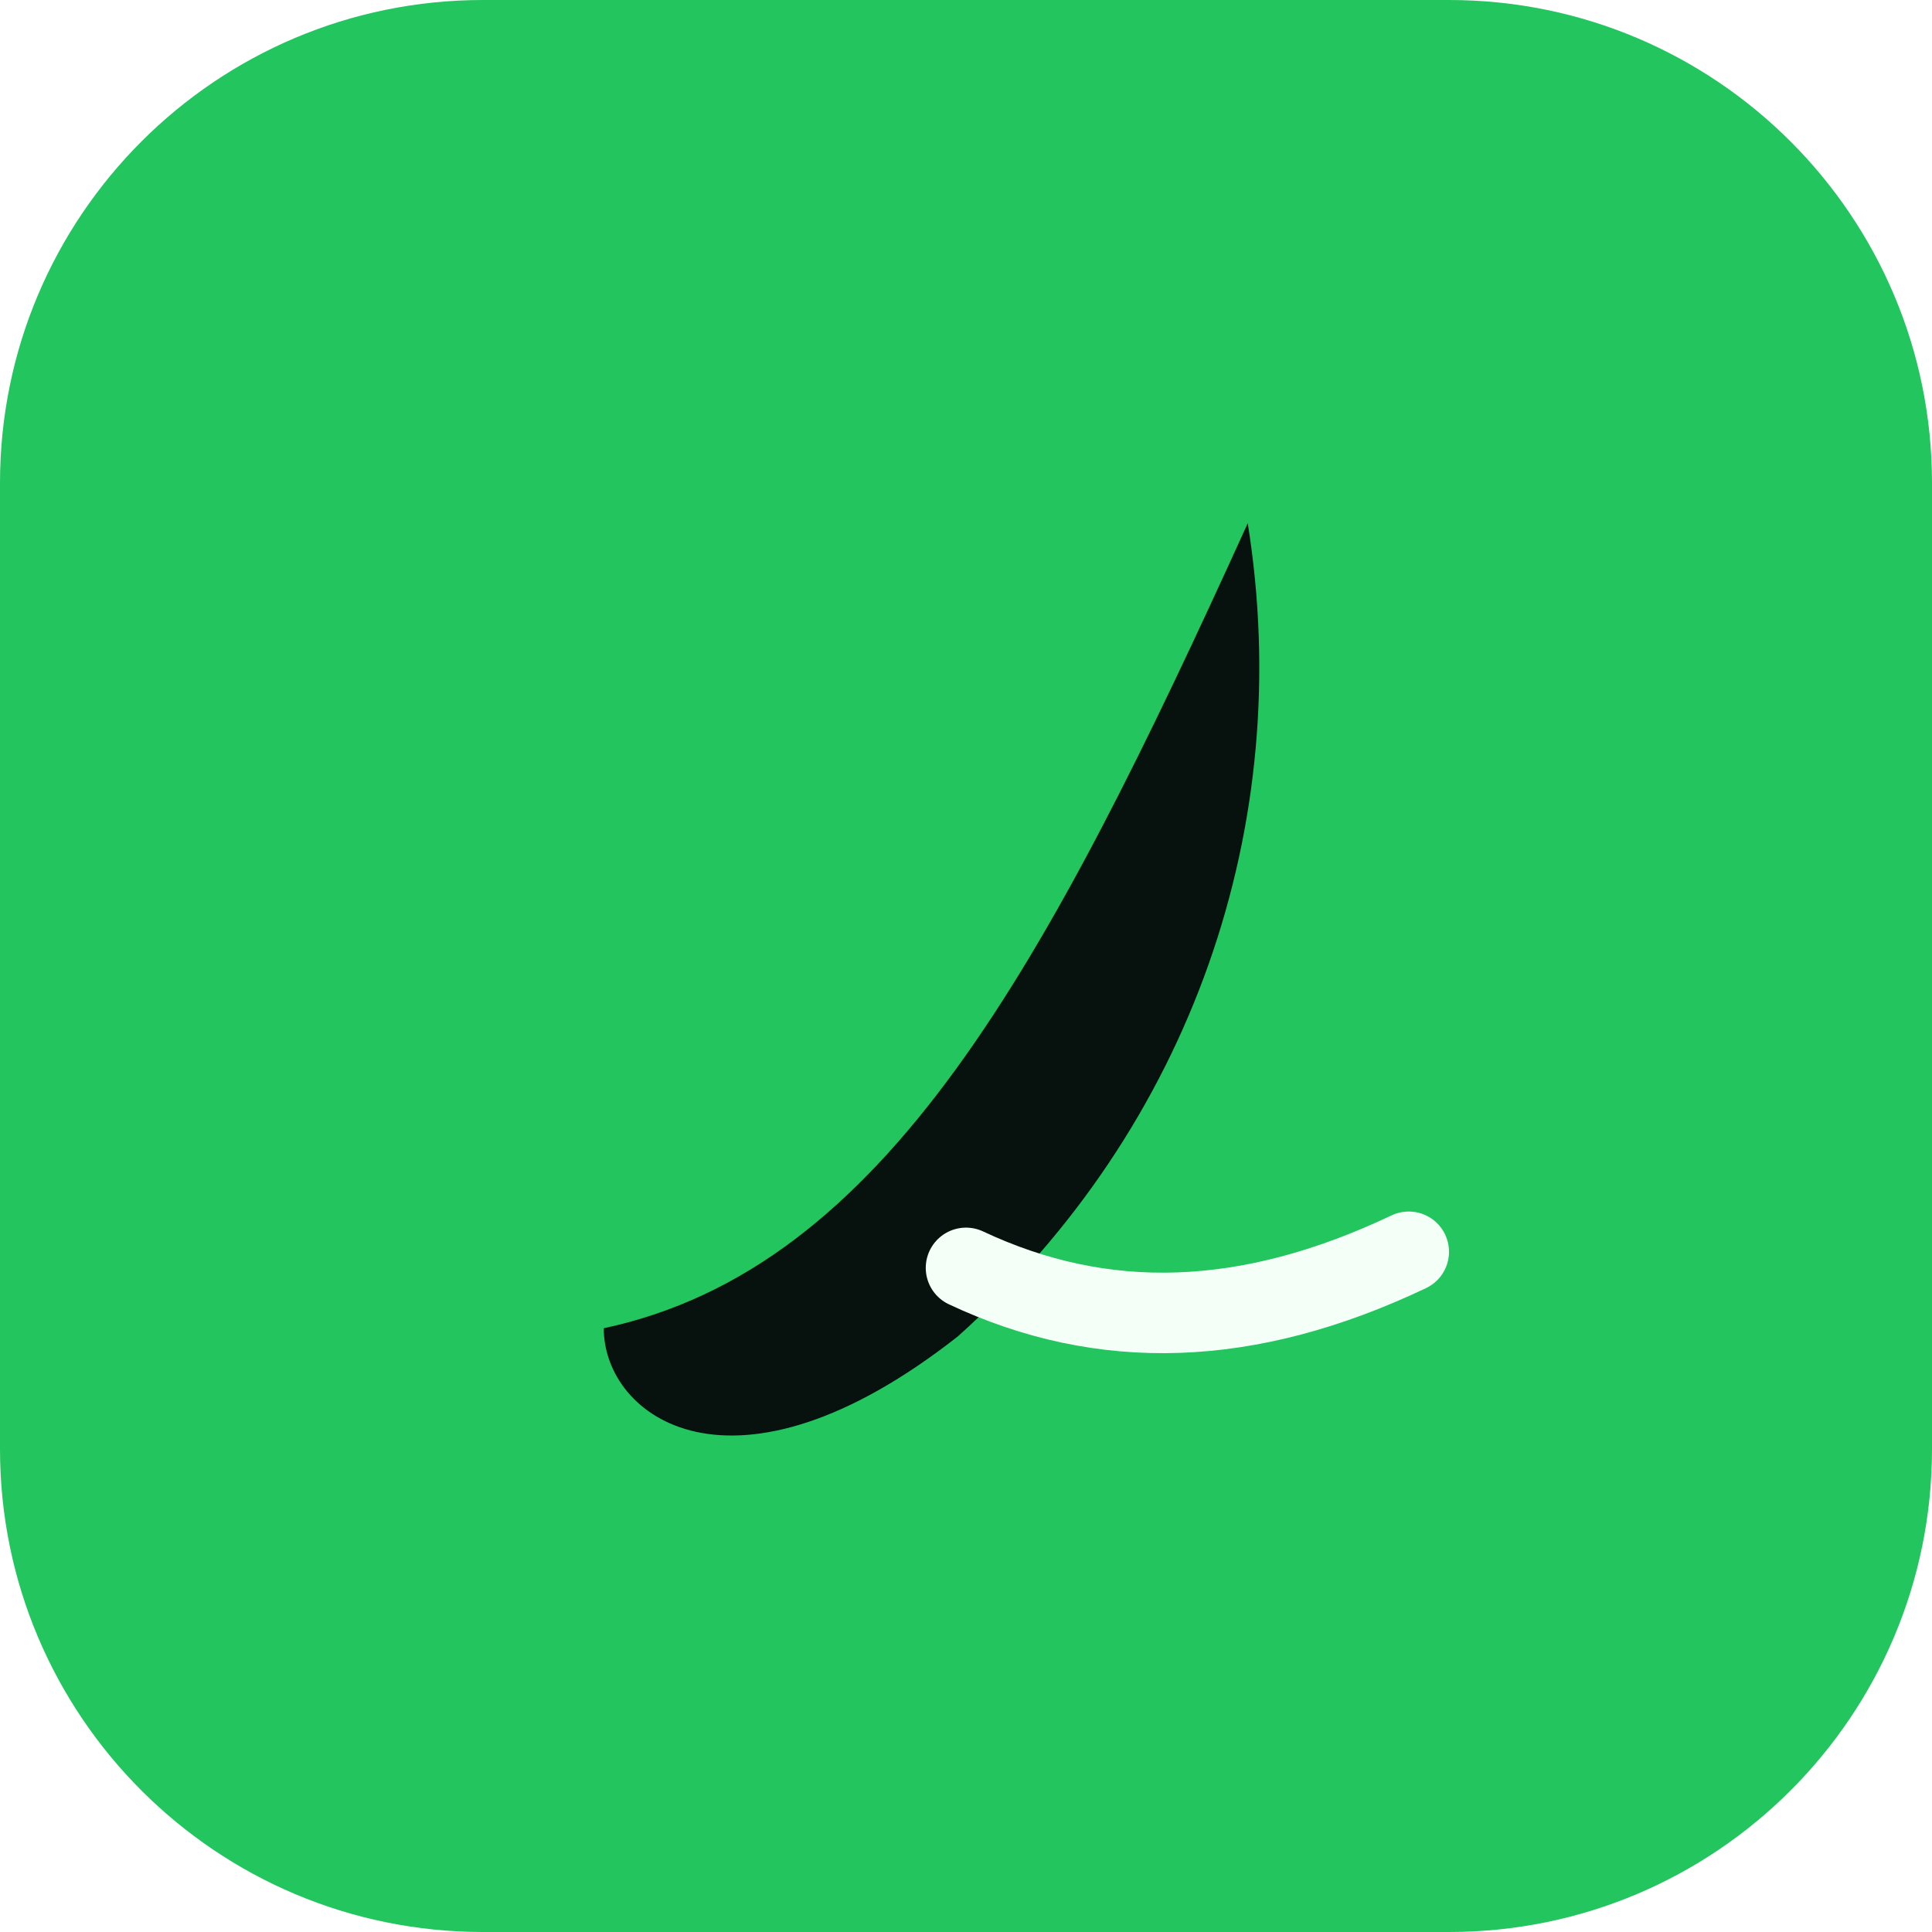
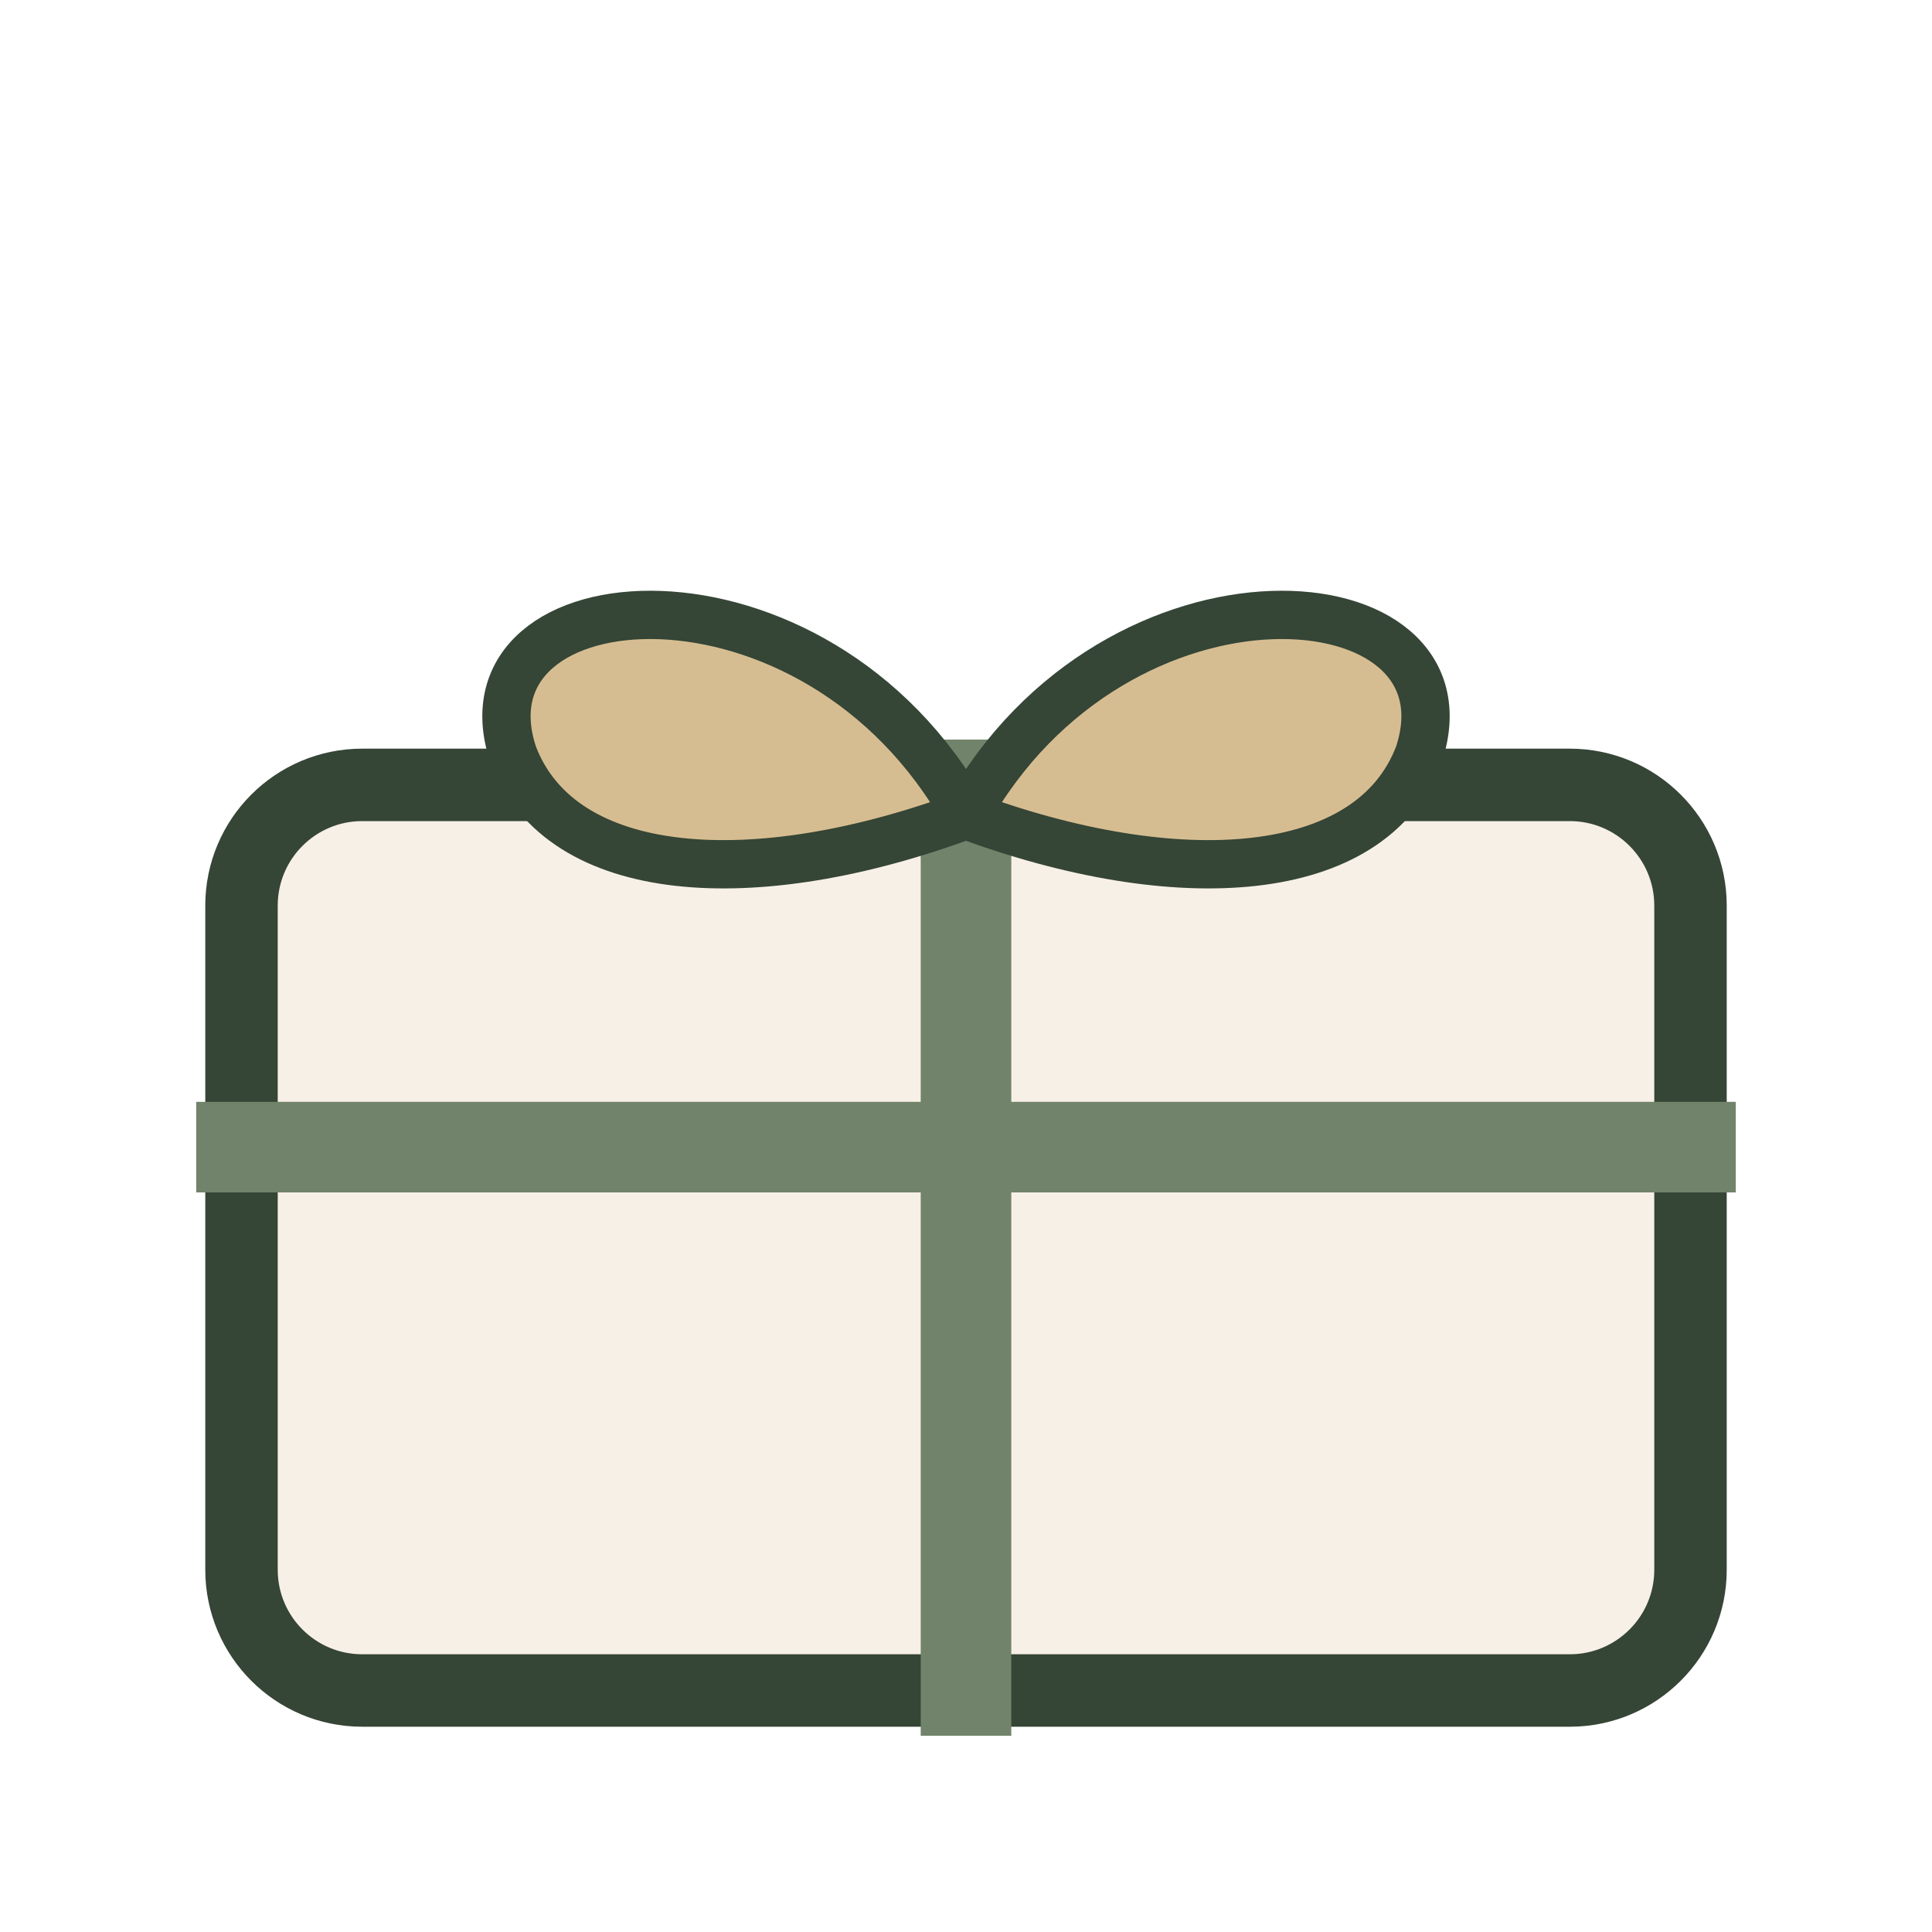
- <svg xmlns="http://www.w3.org/2000/svg" viewBox="0 0 48 48">
-   <rect width="48" height="48" rx="12" fill="#22c55e" />
-   <path d="M15 33c7-1.5 11-9 16-20 1.2 7.5-1.4 15-7.2 20.2C18.2 37.6 15 35.2 15 33z" fill="#07110d" />
-   <path d="M24 31.5c3.4 1.6 7 1.5 11-.4" fill="none" stroke="#f4fff8" stroke-width="2" stroke-linecap="round" />
+ <svg xmlns="http://www.w3.org/2000/svg" viewBox="0 0 64 64" fill="none">
+   <rect x="8" y="26" width="48" height="30" rx="4" fill="#F7F0E6" stroke="#354536" stroke-width="2.4" />
+   <path d="M8 38h48M32 26v30" stroke="#71836A" stroke-width="3" stroke-linecap="square" />
+   <path d="M32 27c-5-9-17-8-15-2 1.6 4.2 8 4.6 15 2z" fill="#D6BD91" stroke="#354536" stroke-width="1.6" stroke-linejoin="round" />
+   <path d="M32 27c5-9 17-8 15-2-1.6 4.2-8 4.6-15 2z" fill="#D6BD91" stroke="#354536" stroke-width="1.6" stroke-linejoin="round" />
</svg>
